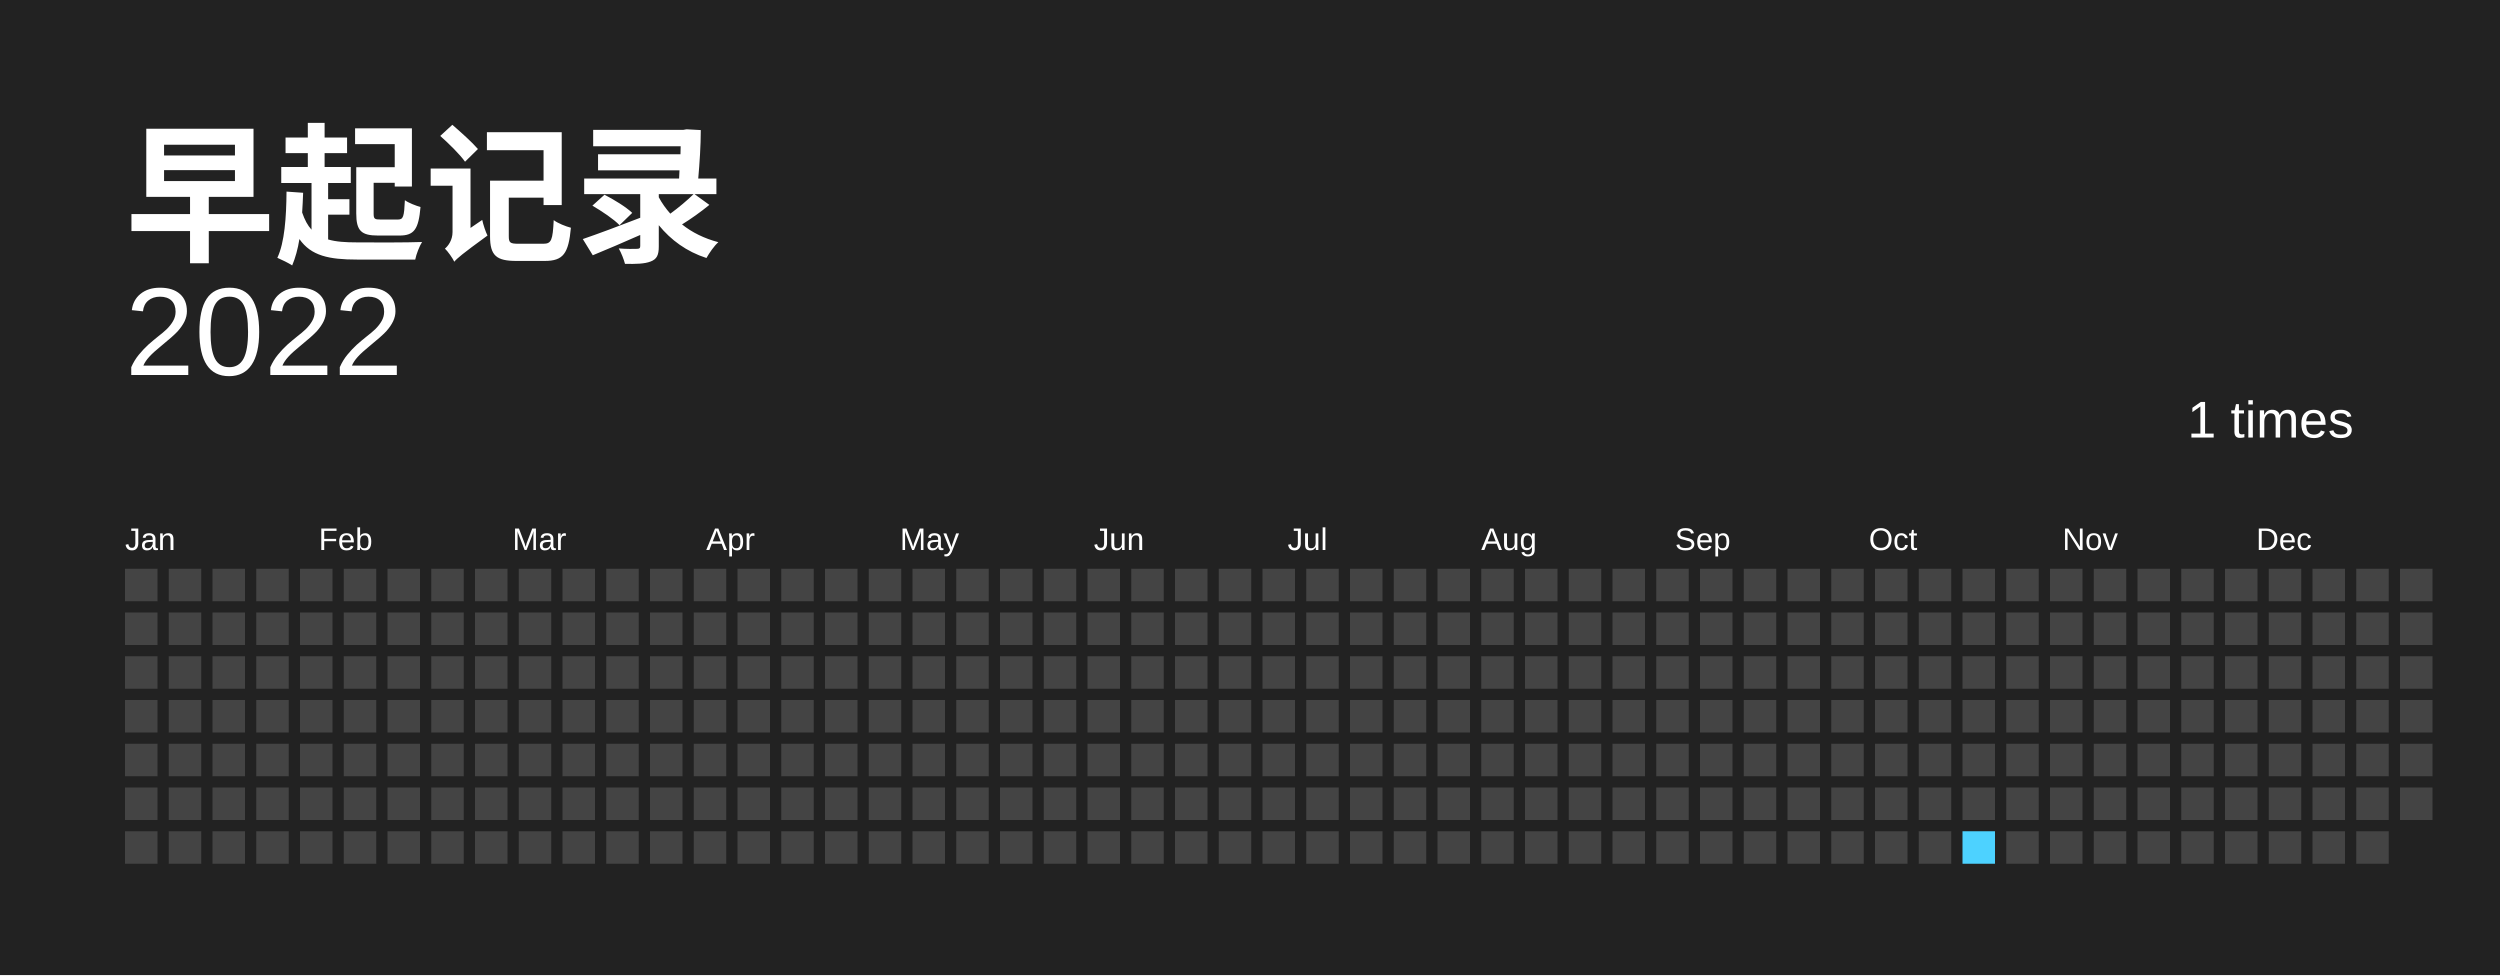
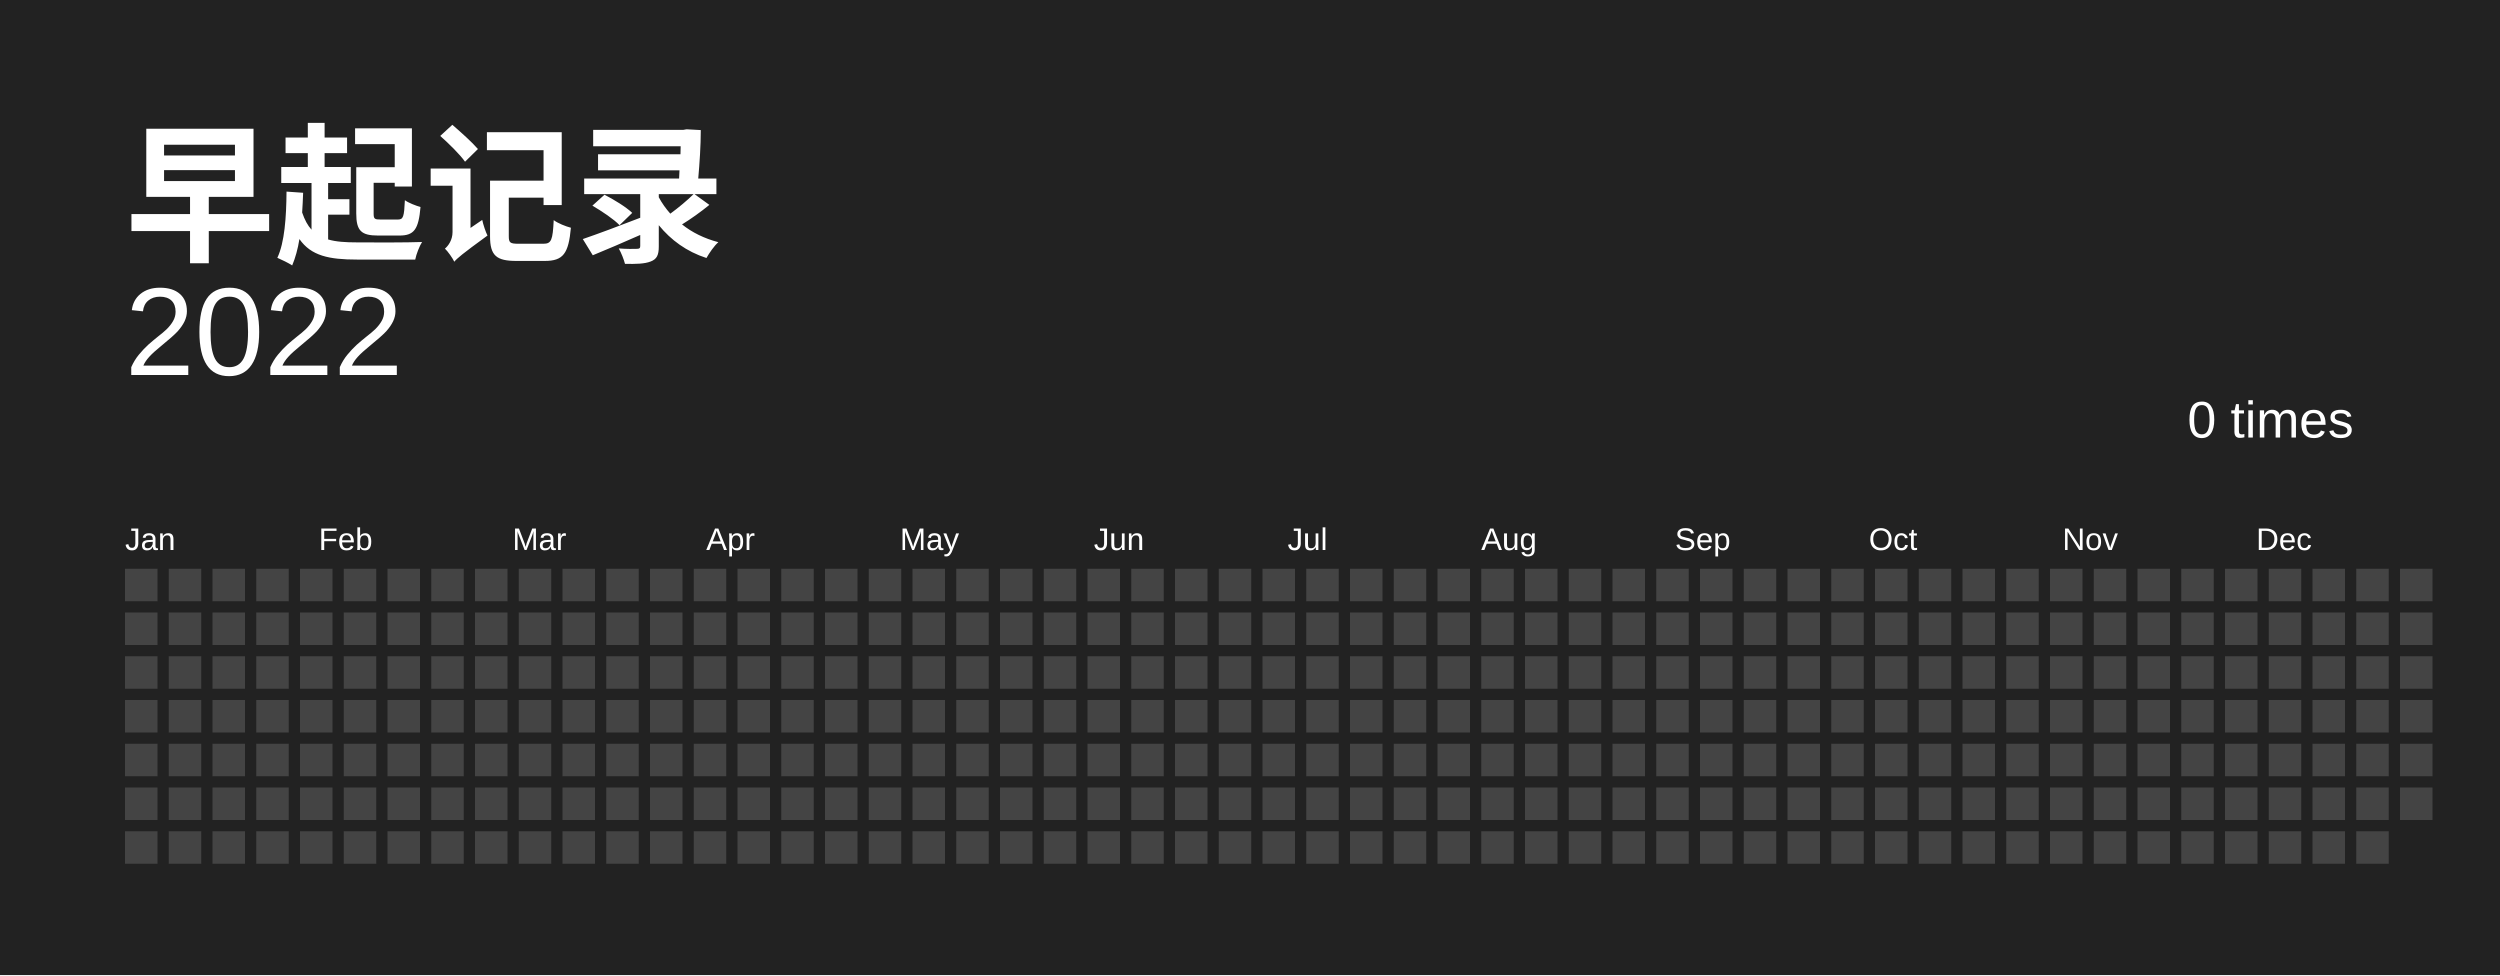
<svg xmlns="http://www.w3.org/2000/svg" baseProfile="full" height="78mm" version="1.1" viewBox="0,0,200,78" width="200mm">
  <defs />
  <rect fill="#222222" height="78" width="200" x="0" y="0" />
  <text fill="#FFFFFF" style="font-size:12px; font-family:Arial; font-weight:bold;" x="10" y="20">早起记录</text>
  <text alignment-baseline="hanging" fill="#FFFFFF" style="font-size:10.0px; font-family:Arial;" x="10" y="30">2022</text>
-   <text alignment-baseline="hanging" fill="#FFFFFF" style="font-size:4.125px; font-family:Arial;" x="175" y="35">1 times</text>
+   <text alignment-baseline="hanging" fill="#FFFFFF" style="font-size:4.125px; font-family:Arial;" x="175" y="35">0 times</text>
  <text fill="#FFFFFF" style="font-size:2.5px; font-family:Arial" x="10.0" y="44">Jan</text>
  <text fill="#FFFFFF" style="font-size:2.5px; font-family:Arial" x="25.5" y="44">Feb</text>
  <text fill="#FFFFFF" style="font-size:2.5px; font-family:Arial" x="41.0" y="44">Mar</text>
  <text fill="#FFFFFF" style="font-size:2.5px; font-family:Arial" x="56.5" y="44">Apr</text>
  <text fill="#FFFFFF" style="font-size:2.5px; font-family:Arial" x="72.0" y="44">May</text>
  <text fill="#FFFFFF" style="font-size:2.5px; font-family:Arial" x="87.5" y="44">Jun</text>
  <text fill="#FFFFFF" style="font-size:2.5px; font-family:Arial" x="103.0" y="44">Jul</text>
  <text fill="#FFFFFF" style="font-size:2.5px; font-family:Arial" x="118.5" y="44">Aug</text>
  <text fill="#FFFFFF" style="font-size:2.5px; font-family:Arial" x="134.0" y="44">Sep</text>
  <text fill="#FFFFFF" style="font-size:2.5px; font-family:Arial" x="149.5" y="44">Oct</text>
  <text fill="#FFFFFF" style="font-size:2.5px; font-family:Arial" x="165.0" y="44">Nov</text>
  <text fill="#FFFFFF" style="font-size:2.5px; font-family:Arial" x="180.5" y="44">Dec</text>
  <rect fill="#444444" height="2.6" width="2.6" x="10.0" y="45.5" />
  <rect fill="#444444" height="2.6" width="2.6" x="10.0" y="49.0" />
  <rect fill="#444444" height="2.6" width="2.6" x="10.0" y="52.5" />
  <rect fill="#444444" height="2.6" width="2.6" x="10.0" y="56.0" />
  <rect fill="#444444" height="2.6" width="2.6" x="10.0" y="59.5" />
  <rect fill="#444444" height="2.6" width="2.6" x="10.0" y="63.0" />
  <rect fill="#444444" height="2.6" width="2.6" x="10.0" y="66.5" />
  <rect fill="#444444" height="2.6" width="2.6" x="13.5" y="45.5" />
  <rect fill="#444444" height="2.6" width="2.6" x="13.5" y="49.0" />
  <rect fill="#444444" height="2.6" width="2.6" x="13.5" y="52.5" />
  <rect fill="#444444" height="2.6" width="2.6" x="13.5" y="56.0" />
  <rect fill="#444444" height="2.6" width="2.6" x="13.5" y="59.5" />
  <rect fill="#444444" height="2.6" width="2.6" x="13.5" y="63.0" />
  <rect fill="#444444" height="2.6" width="2.6" x="13.5" y="66.5" />
  <rect fill="#444444" height="2.6" width="2.6" x="17.0" y="45.5" />
  <rect fill="#444444" height="2.6" width="2.6" x="17.0" y="49.0" />
  <rect fill="#444444" height="2.6" width="2.6" x="17.0" y="52.5" />
  <rect fill="#444444" height="2.6" width="2.6" x="17.0" y="56.0" />
  <rect fill="#444444" height="2.6" width="2.6" x="17.0" y="59.5" />
  <rect fill="#444444" height="2.6" width="2.6" x="17.0" y="63.0" />
  <rect fill="#444444" height="2.6" width="2.6" x="17.0" y="66.5" />
  <rect fill="#444444" height="2.6" width="2.6" x="20.5" y="45.5" />
  <rect fill="#444444" height="2.6" width="2.6" x="20.5" y="49.0" />
  <rect fill="#444444" height="2.6" width="2.6" x="20.5" y="52.5" />
  <rect fill="#444444" height="2.6" width="2.6" x="20.5" y="56.0" />
  <rect fill="#444444" height="2.6" width="2.6" x="20.5" y="59.5" />
  <rect fill="#444444" height="2.6" width="2.6" x="20.5" y="63.0" />
  <rect fill="#444444" height="2.6" width="2.6" x="20.5" y="66.5" />
  <rect fill="#444444" height="2.6" width="2.6" x="24.0" y="45.5" />
  <rect fill="#444444" height="2.6" width="2.6" x="24.0" y="49.0" />
  <rect fill="#444444" height="2.6" width="2.6" x="24.0" y="52.5" />
  <rect fill="#444444" height="2.6" width="2.6" x="24.0" y="56.0" />
  <rect fill="#444444" height="2.6" width="2.6" x="24.0" y="59.5" />
  <rect fill="#444444" height="2.6" width="2.6" x="24.0" y="63.0" />
  <rect fill="#444444" height="2.6" width="2.6" x="24.0" y="66.5" />
  <rect fill="#444444" height="2.6" width="2.6" x="27.5" y="45.5" />
  <rect fill="#444444" height="2.6" width="2.6" x="27.5" y="49.0" />
  <rect fill="#444444" height="2.6" width="2.6" x="27.5" y="52.5" />
  <rect fill="#444444" height="2.6" width="2.6" x="27.5" y="56.0" />
  <rect fill="#444444" height="2.6" width="2.6" x="27.5" y="59.5" />
  <rect fill="#444444" height="2.6" width="2.6" x="27.5" y="63.0" />
  <rect fill="#444444" height="2.6" width="2.6" x="27.5" y="66.5" />
  <rect fill="#444444" height="2.6" width="2.6" x="31.0" y="45.5" />
  <rect fill="#444444" height="2.6" width="2.6" x="31.0" y="49.0" />
  <rect fill="#444444" height="2.6" width="2.6" x="31.0" y="52.5" />
  <rect fill="#444444" height="2.6" width="2.6" x="31.0" y="56.0" />
  <rect fill="#444444" height="2.6" width="2.6" x="31.0" y="59.5" />
  <rect fill="#444444" height="2.6" width="2.6" x="31.0" y="63.0" />
  <rect fill="#444444" height="2.6" width="2.6" x="31.0" y="66.5" />
  <rect fill="#444444" height="2.6" width="2.6" x="34.5" y="45.5" />
  <rect fill="#444444" height="2.6" width="2.6" x="34.5" y="49.0" />
  <rect fill="#444444" height="2.6" width="2.6" x="34.5" y="52.5" />
  <rect fill="#444444" height="2.6" width="2.6" x="34.5" y="56.0" />
  <rect fill="#444444" height="2.6" width="2.6" x="34.5" y="59.5" />
  <rect fill="#444444" height="2.6" width="2.6" x="34.5" y="63.0" />
  <rect fill="#444444" height="2.6" width="2.6" x="34.5" y="66.5" />
  <rect fill="#444444" height="2.6" width="2.6" x="38.0" y="45.5" />
  <rect fill="#444444" height="2.6" width="2.6" x="38.0" y="49.0" />
  <rect fill="#444444" height="2.6" width="2.6" x="38.0" y="52.5" />
  <rect fill="#444444" height="2.6" width="2.6" x="38.0" y="56.0" />
  <rect fill="#444444" height="2.6" width="2.6" x="38.0" y="59.5" />
  <rect fill="#444444" height="2.6" width="2.6" x="38.0" y="63.0" />
  <rect fill="#444444" height="2.6" width="2.6" x="38.0" y="66.5" />
  <rect fill="#444444" height="2.6" width="2.6" x="41.5" y="45.5" />
  <rect fill="#444444" height="2.6" width="2.6" x="41.5" y="49.0" />
  <rect fill="#444444" height="2.6" width="2.6" x="41.5" y="52.5" />
  <rect fill="#444444" height="2.6" width="2.6" x="41.5" y="56.0" />
  <rect fill="#444444" height="2.6" width="2.6" x="41.5" y="59.5" />
  <rect fill="#444444" height="2.6" width="2.6" x="41.5" y="63.0" />
  <rect fill="#444444" height="2.6" width="2.6" x="41.5" y="66.5" />
  <rect fill="#444444" height="2.6" width="2.6" x="45.0" y="45.5" />
  <rect fill="#444444" height="2.6" width="2.6" x="45.0" y="49.0" />
  <rect fill="#444444" height="2.6" width="2.6" x="45.0" y="52.5" />
  <rect fill="#444444" height="2.6" width="2.6" x="45.0" y="56.0" />
  <rect fill="#444444" height="2.6" width="2.6" x="45.0" y="59.5" />
  <rect fill="#444444" height="2.6" width="2.6" x="45.0" y="63.0" />
  <rect fill="#444444" height="2.6" width="2.6" x="45.0" y="66.5" />
  <rect fill="#444444" height="2.6" width="2.6" x="48.5" y="45.5" />
  <rect fill="#444444" height="2.6" width="2.6" x="48.5" y="49.0" />
  <rect fill="#444444" height="2.6" width="2.6" x="48.5" y="52.5" />
  <rect fill="#444444" height="2.6" width="2.6" x="48.5" y="56.0" />
  <rect fill="#444444" height="2.6" width="2.6" x="48.5" y="59.5" />
  <rect fill="#444444" height="2.6" width="2.6" x="48.5" y="63.0" />
  <rect fill="#444444" height="2.6" width="2.6" x="48.5" y="66.5" />
  <rect fill="#444444" height="2.6" width="2.6" x="52.0" y="45.5" />
  <rect fill="#444444" height="2.6" width="2.6" x="52.0" y="49.0" />
  <rect fill="#444444" height="2.6" width="2.6" x="52.0" y="52.5" />
  <rect fill="#444444" height="2.6" width="2.6" x="52.0" y="56.0" />
  <rect fill="#444444" height="2.6" width="2.6" x="52.0" y="59.5" />
  <rect fill="#444444" height="2.6" width="2.6" x="52.0" y="63.0" />
  <rect fill="#444444" height="2.6" width="2.6" x="52.0" y="66.5" />
  <rect fill="#444444" height="2.6" width="2.6" x="55.5" y="45.5" />
  <rect fill="#444444" height="2.6" width="2.6" x="55.5" y="49.0" />
  <rect fill="#444444" height="2.6" width="2.6" x="55.5" y="52.5" />
  <rect fill="#444444" height="2.6" width="2.6" x="55.5" y="56.0" />
  <rect fill="#444444" height="2.6" width="2.6" x="55.5" y="59.5" />
  <rect fill="#444444" height="2.6" width="2.6" x="55.5" y="63.0" />
  <rect fill="#444444" height="2.6" width="2.6" x="55.5" y="66.5" />
  <rect fill="#444444" height="2.6" width="2.6" x="59.0" y="45.5" />
  <rect fill="#444444" height="2.6" width="2.6" x="59.0" y="49.0" />
  <rect fill="#444444" height="2.6" width="2.6" x="59.0" y="52.5" />
  <rect fill="#444444" height="2.6" width="2.6" x="59.0" y="56.0" />
  <rect fill="#444444" height="2.6" width="2.6" x="59.0" y="59.5" />
  <rect fill="#444444" height="2.6" width="2.6" x="59.0" y="63.0" />
  <rect fill="#444444" height="2.6" width="2.6" x="59.0" y="66.5" />
  <rect fill="#444444" height="2.6" width="2.6" x="62.5" y="45.5" />
  <rect fill="#444444" height="2.6" width="2.6" x="62.5" y="49.0" />
  <rect fill="#444444" height="2.6" width="2.6" x="62.5" y="52.5" />
  <rect fill="#444444" height="2.6" width="2.6" x="62.5" y="56.0" />
  <rect fill="#444444" height="2.6" width="2.6" x="62.5" y="59.5" />
  <rect fill="#444444" height="2.6" width="2.6" x="62.5" y="63.0" />
  <rect fill="#444444" height="2.6" width="2.6" x="62.5" y="66.5" />
  <rect fill="#444444" height="2.6" width="2.6" x="66.0" y="45.5" />
  <rect fill="#444444" height="2.6" width="2.6" x="66.0" y="49.0" />
  <rect fill="#444444" height="2.6" width="2.6" x="66.0" y="52.5" />
  <rect fill="#444444" height="2.6" width="2.6" x="66.0" y="56.0" />
  <rect fill="#444444" height="2.6" width="2.6" x="66.0" y="59.5" />
  <rect fill="#444444" height="2.6" width="2.6" x="66.0" y="63.0" />
  <rect fill="#444444" height="2.6" width="2.6" x="66.0" y="66.5" />
  <rect fill="#444444" height="2.6" width="2.6" x="69.5" y="45.5" />
  <rect fill="#444444" height="2.6" width="2.6" x="69.5" y="49.0" />
  <rect fill="#444444" height="2.6" width="2.6" x="69.5" y="52.5" />
  <rect fill="#444444" height="2.6" width="2.6" x="69.5" y="56.0" />
  <rect fill="#444444" height="2.6" width="2.6" x="69.5" y="59.5" />
  <rect fill="#444444" height="2.6" width="2.6" x="69.5" y="63.0" />
  <rect fill="#444444" height="2.6" width="2.6" x="69.5" y="66.5" />
  <rect fill="#444444" height="2.6" width="2.6" x="73.0" y="45.5" />
  <rect fill="#444444" height="2.6" width="2.6" x="73.0" y="49.0" />
  <rect fill="#444444" height="2.6" width="2.6" x="73.0" y="52.5" />
  <rect fill="#444444" height="2.6" width="2.6" x="73.0" y="56.0" />
  <rect fill="#444444" height="2.6" width="2.6" x="73.0" y="59.5" />
  <rect fill="#444444" height="2.6" width="2.6" x="73.0" y="63.0" />
  <rect fill="#444444" height="2.6" width="2.6" x="73.0" y="66.5" />
  <rect fill="#444444" height="2.6" width="2.6" x="76.5" y="45.5" />
  <rect fill="#444444" height="2.6" width="2.6" x="76.5" y="49.0" />
  <rect fill="#444444" height="2.6" width="2.6" x="76.5" y="52.5" />
  <rect fill="#444444" height="2.6" width="2.6" x="76.5" y="56.0" />
  <rect fill="#444444" height="2.6" width="2.6" x="76.5" y="59.5" />
  <rect fill="#444444" height="2.6" width="2.6" x="76.5" y="63.0" />
  <rect fill="#444444" height="2.6" width="2.6" x="76.5" y="66.5" />
  <rect fill="#444444" height="2.6" width="2.6" x="80.0" y="45.5" />
  <rect fill="#444444" height="2.6" width="2.6" x="80.0" y="49.0" />
  <rect fill="#444444" height="2.6" width="2.6" x="80.0" y="52.5" />
  <rect fill="#444444" height="2.6" width="2.6" x="80.0" y="56.0" />
  <rect fill="#444444" height="2.6" width="2.6" x="80.0" y="59.5" />
  <rect fill="#444444" height="2.6" width="2.6" x="80.0" y="63.0" />
  <rect fill="#444444" height="2.6" width="2.6" x="80.0" y="66.5" />
  <rect fill="#444444" height="2.6" width="2.6" x="83.5" y="45.5" />
  <rect fill="#444444" height="2.6" width="2.6" x="83.5" y="49.0" />
  <rect fill="#444444" height="2.6" width="2.6" x="83.5" y="52.5" />
  <rect fill="#444444" height="2.6" width="2.6" x="83.5" y="56.0" />
  <rect fill="#444444" height="2.6" width="2.6" x="83.5" y="59.5" />
  <rect fill="#444444" height="2.6" width="2.6" x="83.5" y="63.0" />
  <rect fill="#444444" height="2.6" width="2.6" x="83.5" y="66.5" />
  <rect fill="#444444" height="2.6" width="2.6" x="87.0" y="45.5" />
  <rect fill="#444444" height="2.6" width="2.6" x="87.0" y="49.0" />
  <rect fill="#444444" height="2.6" width="2.6" x="87.0" y="52.5" />
  <rect fill="#444444" height="2.6" width="2.6" x="87.0" y="56.0" />
  <rect fill="#444444" height="2.6" width="2.6" x="87.0" y="59.5" />
  <rect fill="#444444" height="2.6" width="2.6" x="87.0" y="63.0" />
  <rect fill="#444444" height="2.6" width="2.6" x="87.0" y="66.5" />
  <rect fill="#444444" height="2.6" width="2.6" x="90.5" y="45.5" />
  <rect fill="#444444" height="2.6" width="2.6" x="90.5" y="49.0" />
  <rect fill="#444444" height="2.6" width="2.6" x="90.5" y="52.5" />
  <rect fill="#444444" height="2.6" width="2.6" x="90.5" y="56.0" />
  <rect fill="#444444" height="2.6" width="2.6" x="90.5" y="59.5" />
  <rect fill="#444444" height="2.6" width="2.6" x="90.5" y="63.0" />
  <rect fill="#444444" height="2.6" width="2.6" x="90.5" y="66.5" />
  <rect fill="#444444" height="2.6" width="2.6" x="94.0" y="45.5" />
  <rect fill="#444444" height="2.6" width="2.6" x="94.0" y="49.0" />
  <rect fill="#444444" height="2.6" width="2.6" x="94.0" y="52.5" />
  <rect fill="#444444" height="2.6" width="2.6" x="94.0" y="56.0" />
  <rect fill="#444444" height="2.6" width="2.6" x="94.0" y="59.5" />
  <rect fill="#444444" height="2.6" width="2.6" x="94.0" y="63.0" />
  <rect fill="#444444" height="2.6" width="2.6" x="94.0" y="66.5" />
  <rect fill="#444444" height="2.6" width="2.6" x="97.5" y="45.5" />
  <rect fill="#444444" height="2.6" width="2.6" x="97.5" y="49.0" />
  <rect fill="#444444" height="2.6" width="2.6" x="97.5" y="52.5" />
  <rect fill="#444444" height="2.6" width="2.6" x="97.5" y="56.0" />
  <rect fill="#444444" height="2.6" width="2.6" x="97.5" y="59.5" />
  <rect fill="#444444" height="2.6" width="2.6" x="97.5" y="63.0" />
  <rect fill="#444444" height="2.6" width="2.6" x="97.5" y="66.5" />
  <rect fill="#444444" height="2.6" width="2.6" x="101.0" y="45.5" />
  <rect fill="#444444" height="2.6" width="2.6" x="101.0" y="49.0" />
  <rect fill="#444444" height="2.6" width="2.6" x="101.0" y="52.5" />
  <rect fill="#444444" height="2.6" width="2.6" x="101.0" y="56.0" />
  <rect fill="#444444" height="2.6" width="2.6" x="101.0" y="59.5" />
  <rect fill="#444444" height="2.6" width="2.6" x="101.0" y="63.0" />
  <rect fill="#444444" height="2.6" width="2.6" x="101.0" y="66.5" />
  <rect fill="#444444" height="2.6" width="2.6" x="104.5" y="45.5" />
  <rect fill="#444444" height="2.6" width="2.6" x="104.5" y="49.0" />
  <rect fill="#444444" height="2.6" width="2.6" x="104.5" y="52.5" />
  <rect fill="#444444" height="2.6" width="2.6" x="104.5" y="56.0" />
  <rect fill="#444444" height="2.6" width="2.6" x="104.5" y="59.5" />
  <rect fill="#444444" height="2.6" width="2.6" x="104.5" y="63.0" />
  <rect fill="#444444" height="2.6" width="2.6" x="104.5" y="66.5" />
  <rect fill="#444444" height="2.6" width="2.6" x="108.0" y="45.5" />
  <rect fill="#444444" height="2.6" width="2.6" x="108.0" y="49.0" />
  <rect fill="#444444" height="2.6" width="2.6" x="108.0" y="52.5" />
  <rect fill="#444444" height="2.6" width="2.6" x="108.0" y="56.0" />
  <rect fill="#444444" height="2.6" width="2.6" x="108.0" y="59.5" />
  <rect fill="#444444" height="2.6" width="2.6" x="108.0" y="63.0" />
  <rect fill="#444444" height="2.6" width="2.6" x="108.0" y="66.5" />
  <rect fill="#444444" height="2.6" width="2.6" x="111.5" y="45.5" />
  <rect fill="#444444" height="2.6" width="2.6" x="111.5" y="49.0" />
  <rect fill="#444444" height="2.6" width="2.6" x="111.5" y="52.5" />
  <rect fill="#444444" height="2.6" width="2.6" x="111.5" y="56.0" />
  <rect fill="#444444" height="2.6" width="2.6" x="111.5" y="59.5" />
  <rect fill="#444444" height="2.6" width="2.6" x="111.5" y="63.0" />
  <rect fill="#444444" height="2.6" width="2.6" x="111.5" y="66.5" />
  <rect fill="#444444" height="2.6" width="2.6" x="115.0" y="45.5" />
  <rect fill="#444444" height="2.6" width="2.6" x="115.0" y="49.0" />
  <rect fill="#444444" height="2.6" width="2.6" x="115.0" y="52.5" />
  <rect fill="#444444" height="2.6" width="2.6" x="115.0" y="56.0" />
  <rect fill="#444444" height="2.6" width="2.6" x="115.0" y="59.5" />
  <rect fill="#444444" height="2.6" width="2.6" x="115.0" y="63.0" />
  <rect fill="#444444" height="2.6" width="2.6" x="115.0" y="66.5" />
  <rect fill="#444444" height="2.6" width="2.6" x="118.5" y="45.5" />
  <rect fill="#444444" height="2.6" width="2.6" x="118.5" y="49.0" />
  <rect fill="#444444" height="2.6" width="2.6" x="118.5" y="52.5" />
  <rect fill="#444444" height="2.6" width="2.6" x="118.5" y="56.0" />
  <rect fill="#444444" height="2.6" width="2.6" x="118.5" y="59.5" />
  <rect fill="#444444" height="2.6" width="2.6" x="118.5" y="63.0" />
  <rect fill="#444444" height="2.6" width="2.6" x="118.5" y="66.5" />
  <rect fill="#444444" height="2.6" width="2.6" x="122.0" y="45.5" />
  <rect fill="#444444" height="2.6" width="2.6" x="122.0" y="49.0" />
  <rect fill="#444444" height="2.6" width="2.6" x="122.0" y="52.5" />
  <rect fill="#444444" height="2.6" width="2.6" x="122.0" y="56.0" />
  <rect fill="#444444" height="2.6" width="2.6" x="122.0" y="59.5" />
  <rect fill="#444444" height="2.6" width="2.6" x="122.0" y="63.0" />
  <rect fill="#444444" height="2.6" width="2.6" x="122.0" y="66.5" />
  <rect fill="#444444" height="2.6" width="2.6" x="125.5" y="45.5" />
  <rect fill="#444444" height="2.6" width="2.6" x="125.5" y="49.0" />
  <rect fill="#444444" height="2.6" width="2.6" x="125.5" y="52.5" />
  <rect fill="#444444" height="2.6" width="2.6" x="125.5" y="56.0" />
  <rect fill="#444444" height="2.6" width="2.6" x="125.5" y="59.5" />
  <rect fill="#444444" height="2.6" width="2.6" x="125.5" y="63.0" />
  <rect fill="#444444" height="2.6" width="2.6" x="125.5" y="66.5" />
  <rect fill="#444444" height="2.6" width="2.6" x="129.0" y="45.5" />
  <rect fill="#444444" height="2.6" width="2.6" x="129.0" y="49.0" />
  <rect fill="#444444" height="2.6" width="2.6" x="129.0" y="52.5" />
  <rect fill="#444444" height="2.6" width="2.6" x="129.0" y="56.0" />
  <rect fill="#444444" height="2.6" width="2.6" x="129.0" y="59.5" />
  <rect fill="#444444" height="2.6" width="2.6" x="129.0" y="63.0" />
  <rect fill="#444444" height="2.6" width="2.6" x="129.0" y="66.5" />
  <rect fill="#444444" height="2.6" width="2.6" x="132.5" y="45.5" />
  <rect fill="#444444" height="2.6" width="2.6" x="132.5" y="49.0" />
  <rect fill="#444444" height="2.6" width="2.6" x="132.5" y="52.5" />
  <rect fill="#444444" height="2.6" width="2.6" x="132.5" y="56.0" />
  <rect fill="#444444" height="2.6" width="2.6" x="132.5" y="59.5" />
  <rect fill="#444444" height="2.6" width="2.6" x="132.5" y="63.0" />
  <rect fill="#444444" height="2.6" width="2.6" x="132.5" y="66.5" />
  <rect fill="#444444" height="2.6" width="2.6" x="136.0" y="45.5" />
  <rect fill="#444444" height="2.6" width="2.6" x="136.0" y="49.0" />
  <rect fill="#444444" height="2.6" width="2.6" x="136.0" y="52.5" />
  <rect fill="#444444" height="2.6" width="2.6" x="136.0" y="56.0" />
  <rect fill="#444444" height="2.6" width="2.6" x="136.0" y="59.5" />
  <rect fill="#444444" height="2.6" width="2.6" x="136.0" y="63.0" />
  <rect fill="#444444" height="2.6" width="2.6" x="136.0" y="66.5" />
  <rect fill="#444444" height="2.6" width="2.6" x="139.5" y="45.5" />
  <rect fill="#444444" height="2.6" width="2.6" x="139.5" y="49.0" />
  <rect fill="#444444" height="2.6" width="2.6" x="139.5" y="52.5" />
  <rect fill="#444444" height="2.6" width="2.6" x="139.5" y="56.0" />
  <rect fill="#444444" height="2.6" width="2.6" x="139.5" y="59.5" />
  <rect fill="#444444" height="2.6" width="2.6" x="139.5" y="63.0" />
  <rect fill="#444444" height="2.6" width="2.6" x="139.5" y="66.5" />
  <rect fill="#444444" height="2.6" width="2.6" x="143.0" y="45.5" />
  <rect fill="#444444" height="2.6" width="2.6" x="143.0" y="49.0" />
  <rect fill="#444444" height="2.6" width="2.6" x="143.0" y="52.5" />
  <rect fill="#444444" height="2.6" width="2.6" x="143.0" y="56.0" />
  <rect fill="#444444" height="2.6" width="2.6" x="143.0" y="59.5" />
  <rect fill="#444444" height="2.6" width="2.6" x="143.0" y="63.0" />
  <rect fill="#444444" height="2.6" width="2.6" x="143.0" y="66.5" />
  <rect fill="#444444" height="2.6" width="2.6" x="146.5" y="45.5" />
  <rect fill="#444444" height="2.6" width="2.6" x="146.5" y="49.0" />
  <rect fill="#444444" height="2.6" width="2.6" x="146.5" y="52.5" />
  <rect fill="#444444" height="2.6" width="2.6" x="146.5" y="56.0" />
  <rect fill="#444444" height="2.6" width="2.6" x="146.5" y="59.5" />
  <rect fill="#444444" height="2.6" width="2.6" x="146.5" y="63.0" />
  <rect fill="#444444" height="2.6" width="2.6" x="146.5" y="66.5" />
  <rect fill="#444444" height="2.6" width="2.6" x="150.0" y="45.5" />
  <rect fill="#444444" height="2.6" width="2.6" x="150.0" y="49.0" />
  <rect fill="#444444" height="2.6" width="2.6" x="150.0" y="52.5" />
  <rect fill="#444444" height="2.6" width="2.6" x="150.0" y="56.0" />
  <rect fill="#444444" height="2.6" width="2.6" x="150.0" y="59.5" />
  <rect fill="#444444" height="2.6" width="2.6" x="150.0" y="63.0" />
  <rect fill="#444444" height="2.6" width="2.6" x="150.0" y="66.5" />
  <rect fill="#444444" height="2.6" width="2.6" x="153.5" y="45.5" />
  <rect fill="#444444" height="2.6" width="2.6" x="153.5" y="49.0" />
  <rect fill="#444444" height="2.6" width="2.6" x="153.5" y="52.5" />
  <rect fill="#444444" height="2.6" width="2.6" x="153.5" y="56.0" />
  <rect fill="#444444" height="2.6" width="2.6" x="153.5" y="59.5" />
  <rect fill="#444444" height="2.6" width="2.6" x="153.5" y="63.0" />
  <rect fill="#444444" height="2.6" width="2.6" x="153.5" y="66.5" />
  <rect fill="#444444" height="2.6" width="2.6" x="157.0" y="45.5" />
  <rect fill="#444444" height="2.6" width="2.6" x="157.0" y="49.0" />
  <rect fill="#444444" height="2.6" width="2.6" x="157.0" y="52.5" />
  <rect fill="#444444" height="2.6" width="2.6" x="157.0" y="56.0" />
  <rect fill="#444444" height="2.6" width="2.6" x="157.0" y="59.5" />
  <rect fill="#444444" height="2.6" width="2.6" x="157.0" y="63.0" />
-   <rect fill="#4DD2FF" height="2.6" width="2.6" x="157.0" y="66.5" />
+   <rect fill="#444444" height="2.6" width="2.6" x="157.0" y="66.5" />
  <rect fill="#444444" height="2.6" width="2.6" x="160.5" y="45.5" />
  <rect fill="#444444" height="2.6" width="2.6" x="160.5" y="49.0" />
  <rect fill="#444444" height="2.6" width="2.6" x="160.5" y="52.5" />
  <rect fill="#444444" height="2.6" width="2.6" x="160.5" y="56.0" />
  <rect fill="#444444" height="2.6" width="2.6" x="160.5" y="59.5" />
  <rect fill="#444444" height="2.6" width="2.6" x="160.5" y="63.0" />
  <rect fill="#444444" height="2.6" width="2.6" x="160.5" y="66.5" />
  <rect fill="#444444" height="2.6" width="2.6" x="164.0" y="45.5" />
  <rect fill="#444444" height="2.6" width="2.6" x="164.0" y="49.0" />
  <rect fill="#444444" height="2.6" width="2.6" x="164.0" y="52.5" />
  <rect fill="#444444" height="2.6" width="2.6" x="164.0" y="56.0" />
  <rect fill="#444444" height="2.6" width="2.6" x="164.0" y="59.5" />
  <rect fill="#444444" height="2.6" width="2.6" x="164.0" y="63.0" />
  <rect fill="#444444" height="2.6" width="2.6" x="164.0" y="66.5" />
  <rect fill="#444444" height="2.6" width="2.6" x="167.5" y="45.5" />
  <rect fill="#444444" height="2.6" width="2.6" x="167.5" y="49.0" />
  <rect fill="#444444" height="2.6" width="2.6" x="167.5" y="52.5" />
  <rect fill="#444444" height="2.6" width="2.6" x="167.5" y="56.0" />
  <rect fill="#444444" height="2.6" width="2.6" x="167.5" y="59.5" />
  <rect fill="#444444" height="2.6" width="2.6" x="167.5" y="63.0" />
  <rect fill="#444444" height="2.6" width="2.6" x="167.5" y="66.5" />
  <rect fill="#444444" height="2.6" width="2.6" x="171.0" y="45.5" />
  <rect fill="#444444" height="2.6" width="2.6" x="171.0" y="49.0" />
  <rect fill="#444444" height="2.6" width="2.6" x="171.0" y="52.5" />
  <rect fill="#444444" height="2.6" width="2.6" x="171.0" y="56.0" />
  <rect fill="#444444" height="2.6" width="2.6" x="171.0" y="59.5" />
  <rect fill="#444444" height="2.6" width="2.6" x="171.0" y="63.0" />
  <rect fill="#444444" height="2.6" width="2.6" x="171.0" y="66.5" />
  <rect fill="#444444" height="2.6" width="2.6" x="174.5" y="45.5" />
  <rect fill="#444444" height="2.6" width="2.6" x="174.5" y="49.0" />
  <rect fill="#444444" height="2.6" width="2.6" x="174.5" y="52.5" />
  <rect fill="#444444" height="2.6" width="2.6" x="174.5" y="56.0" />
  <rect fill="#444444" height="2.6" width="2.6" x="174.5" y="59.5" />
  <rect fill="#444444" height="2.6" width="2.6" x="174.5" y="63.0" />
  <rect fill="#444444" height="2.6" width="2.6" x="174.5" y="66.5" />
  <rect fill="#444444" height="2.6" width="2.6" x="178.0" y="45.5" />
  <rect fill="#444444" height="2.6" width="2.6" x="178.0" y="49.0" />
  <rect fill="#444444" height="2.6" width="2.6" x="178.0" y="52.5" />
  <rect fill="#444444" height="2.6" width="2.6" x="178.0" y="56.0" />
  <rect fill="#444444" height="2.6" width="2.6" x="178.0" y="59.5" />
  <rect fill="#444444" height="2.6" width="2.6" x="178.0" y="63.0" />
  <rect fill="#444444" height="2.6" width="2.6" x="178.0" y="66.5" />
  <rect fill="#444444" height="2.6" width="2.6" x="181.5" y="45.5" />
  <rect fill="#444444" height="2.6" width="2.6" x="181.5" y="49.0" />
  <rect fill="#444444" height="2.6" width="2.6" x="181.5" y="52.5" />
  <rect fill="#444444" height="2.6" width="2.6" x="181.5" y="56.0" />
  <rect fill="#444444" height="2.6" width="2.6" x="181.5" y="59.5" />
  <rect fill="#444444" height="2.6" width="2.6" x="181.5" y="63.0" />
  <rect fill="#444444" height="2.6" width="2.6" x="181.5" y="66.5" />
  <rect fill="#444444" height="2.6" width="2.6" x="185.0" y="45.5" />
  <rect fill="#444444" height="2.6" width="2.6" x="185.0" y="49.0" />
  <rect fill="#444444" height="2.6" width="2.6" x="185.0" y="52.5" />
  <rect fill="#444444" height="2.6" width="2.6" x="185.0" y="56.0" />
  <rect fill="#444444" height="2.6" width="2.6" x="185.0" y="59.5" />
  <rect fill="#444444" height="2.6" width="2.6" x="185.0" y="63.0" />
  <rect fill="#444444" height="2.6" width="2.6" x="185.0" y="66.5" />
  <rect fill="#444444" height="2.6" width="2.6" x="188.5" y="45.5" />
  <rect fill="#444444" height="2.6" width="2.6" x="188.5" y="49.0" />
  <rect fill="#444444" height="2.6" width="2.6" x="188.5" y="52.5" />
  <rect fill="#444444" height="2.6" width="2.6" x="188.5" y="56.0" />
  <rect fill="#444444" height="2.6" width="2.6" x="188.5" y="59.5" />
  <rect fill="#444444" height="2.6" width="2.6" x="188.5" y="63.0" />
  <rect fill="#444444" height="2.6" width="2.6" x="188.5" y="66.5" />
  <rect fill="#444444" height="2.6" width="2.6" x="192.0" y="45.5" />
  <rect fill="#444444" height="2.6" width="2.6" x="192.0" y="49.0" />
  <rect fill="#444444" height="2.6" width="2.6" x="192.0" y="52.5" />
  <rect fill="#444444" height="2.6" width="2.6" x="192.0" y="56.0" />
  <rect fill="#444444" height="2.6" width="2.6" x="192.0" y="59.5" />
  <rect fill="#444444" height="2.6" width="2.6" x="192.0" y="63.0" />
</svg>
